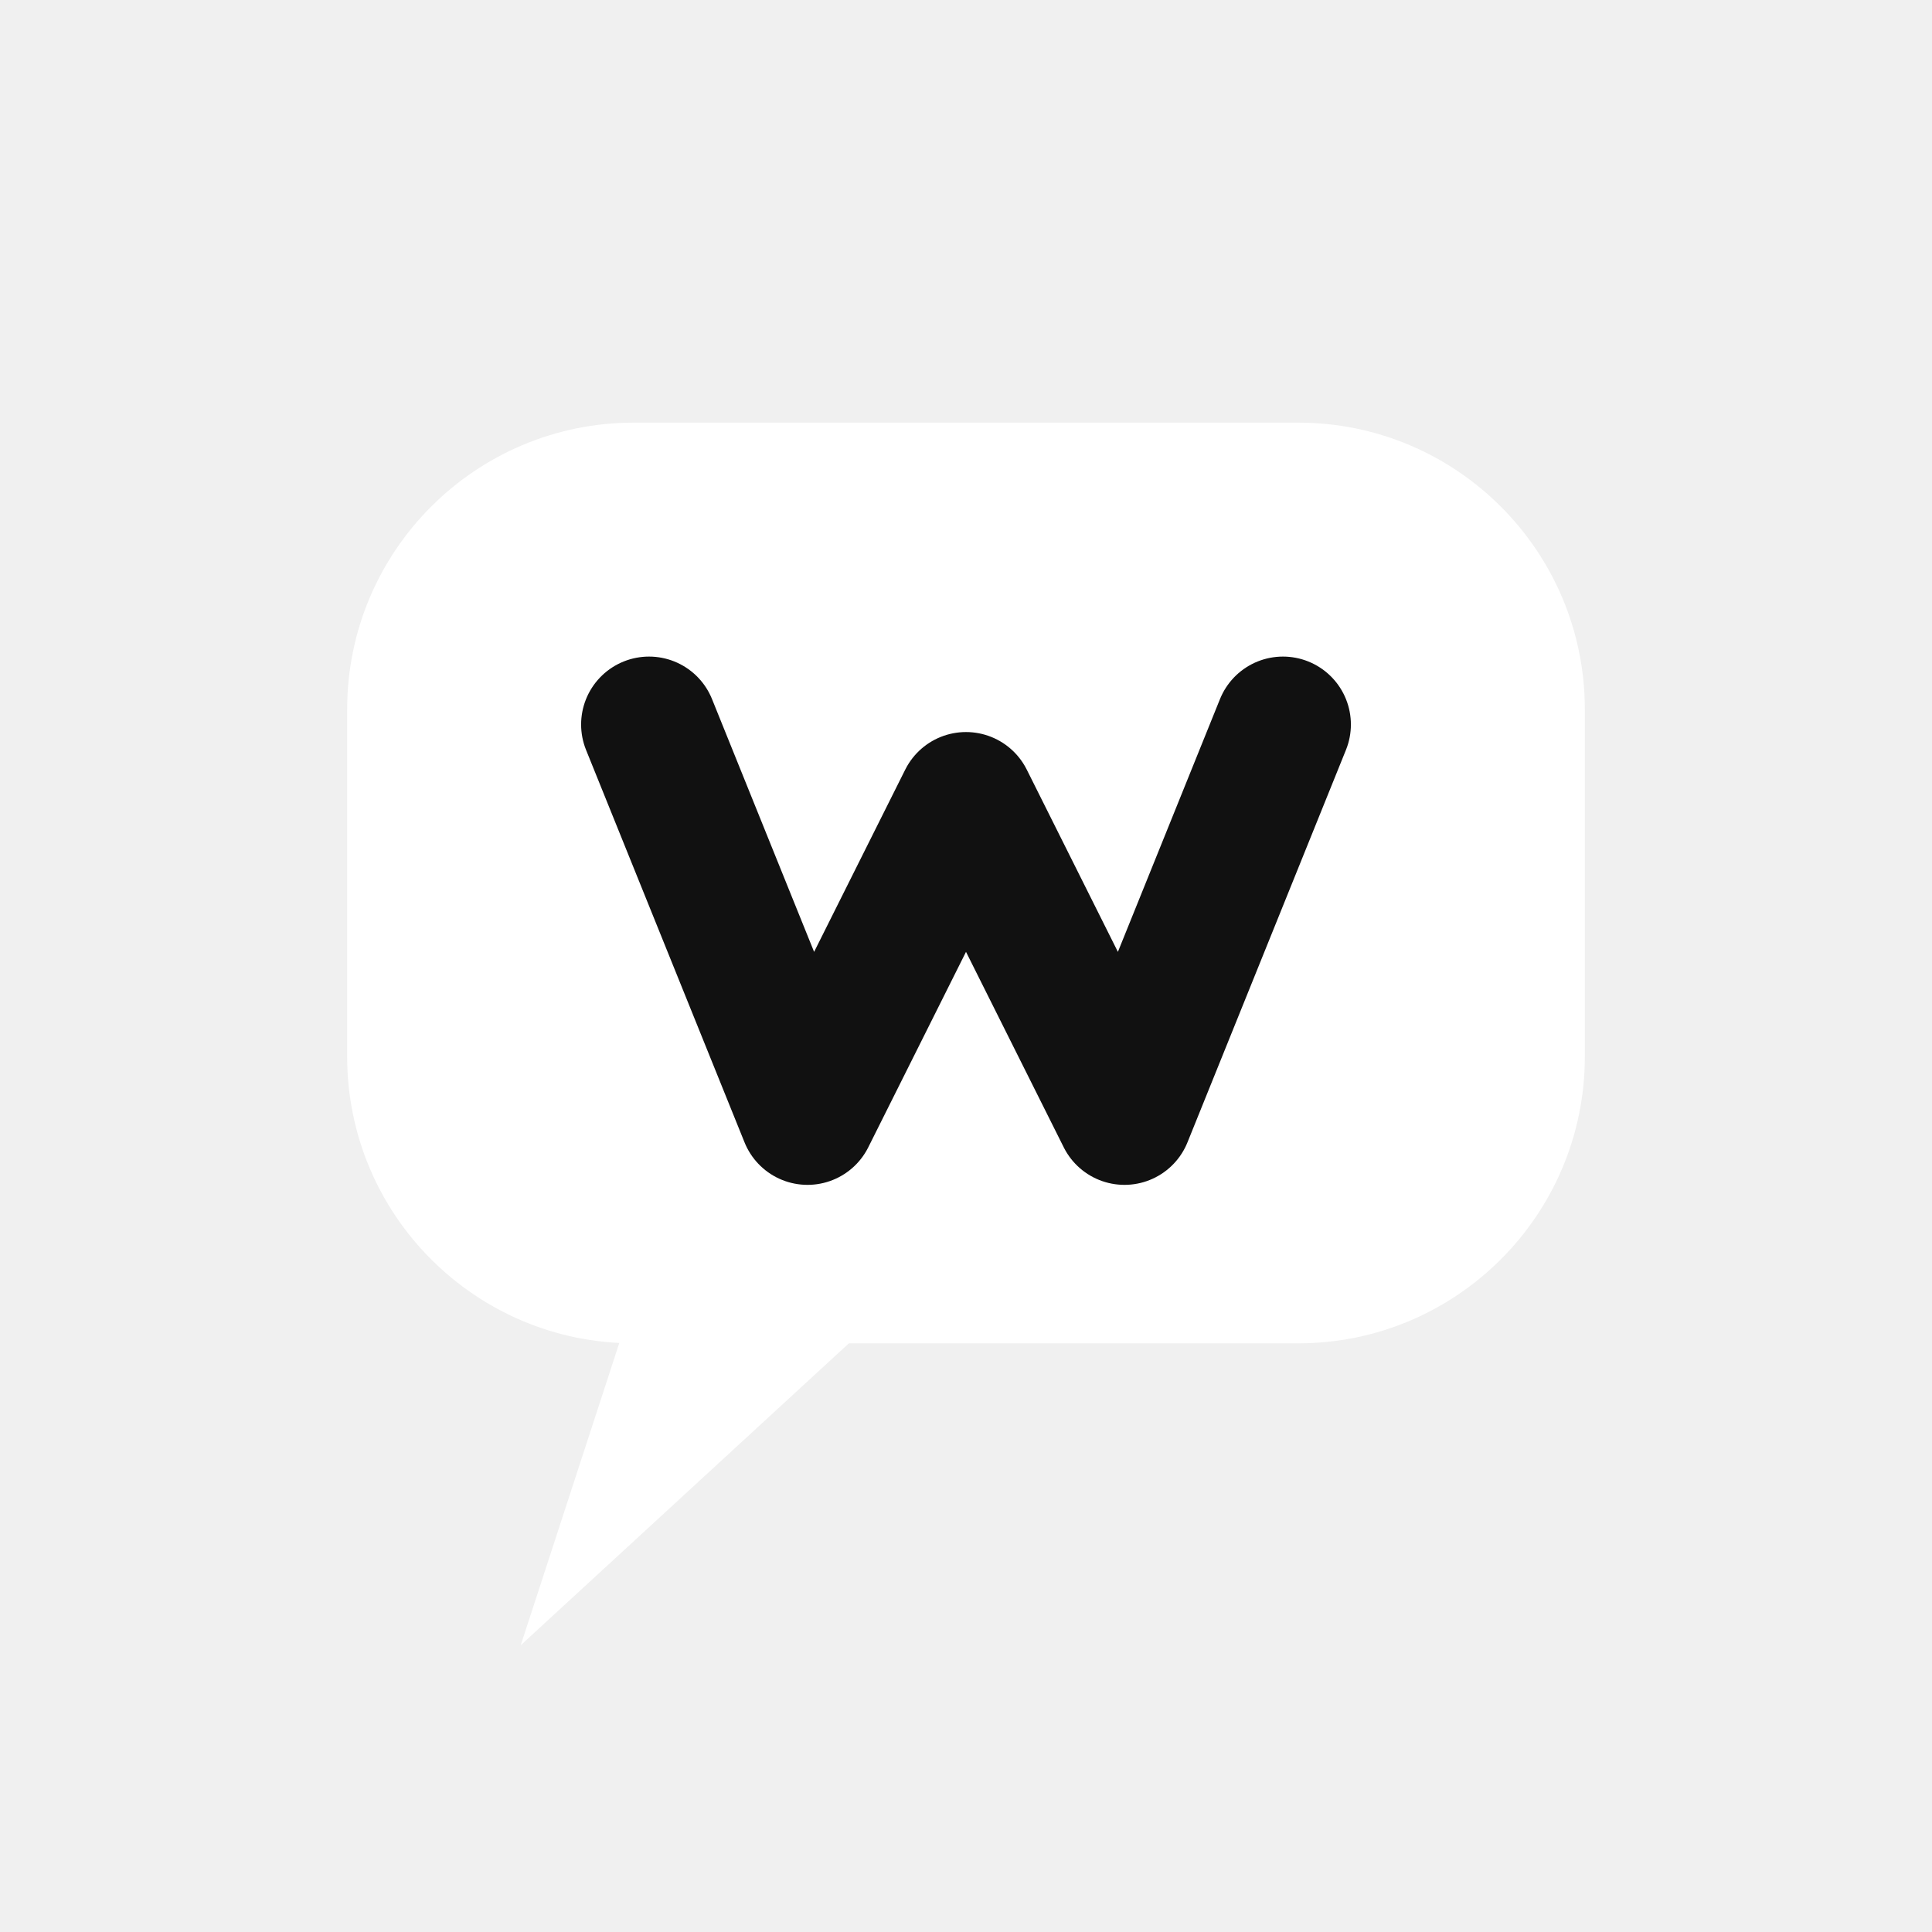
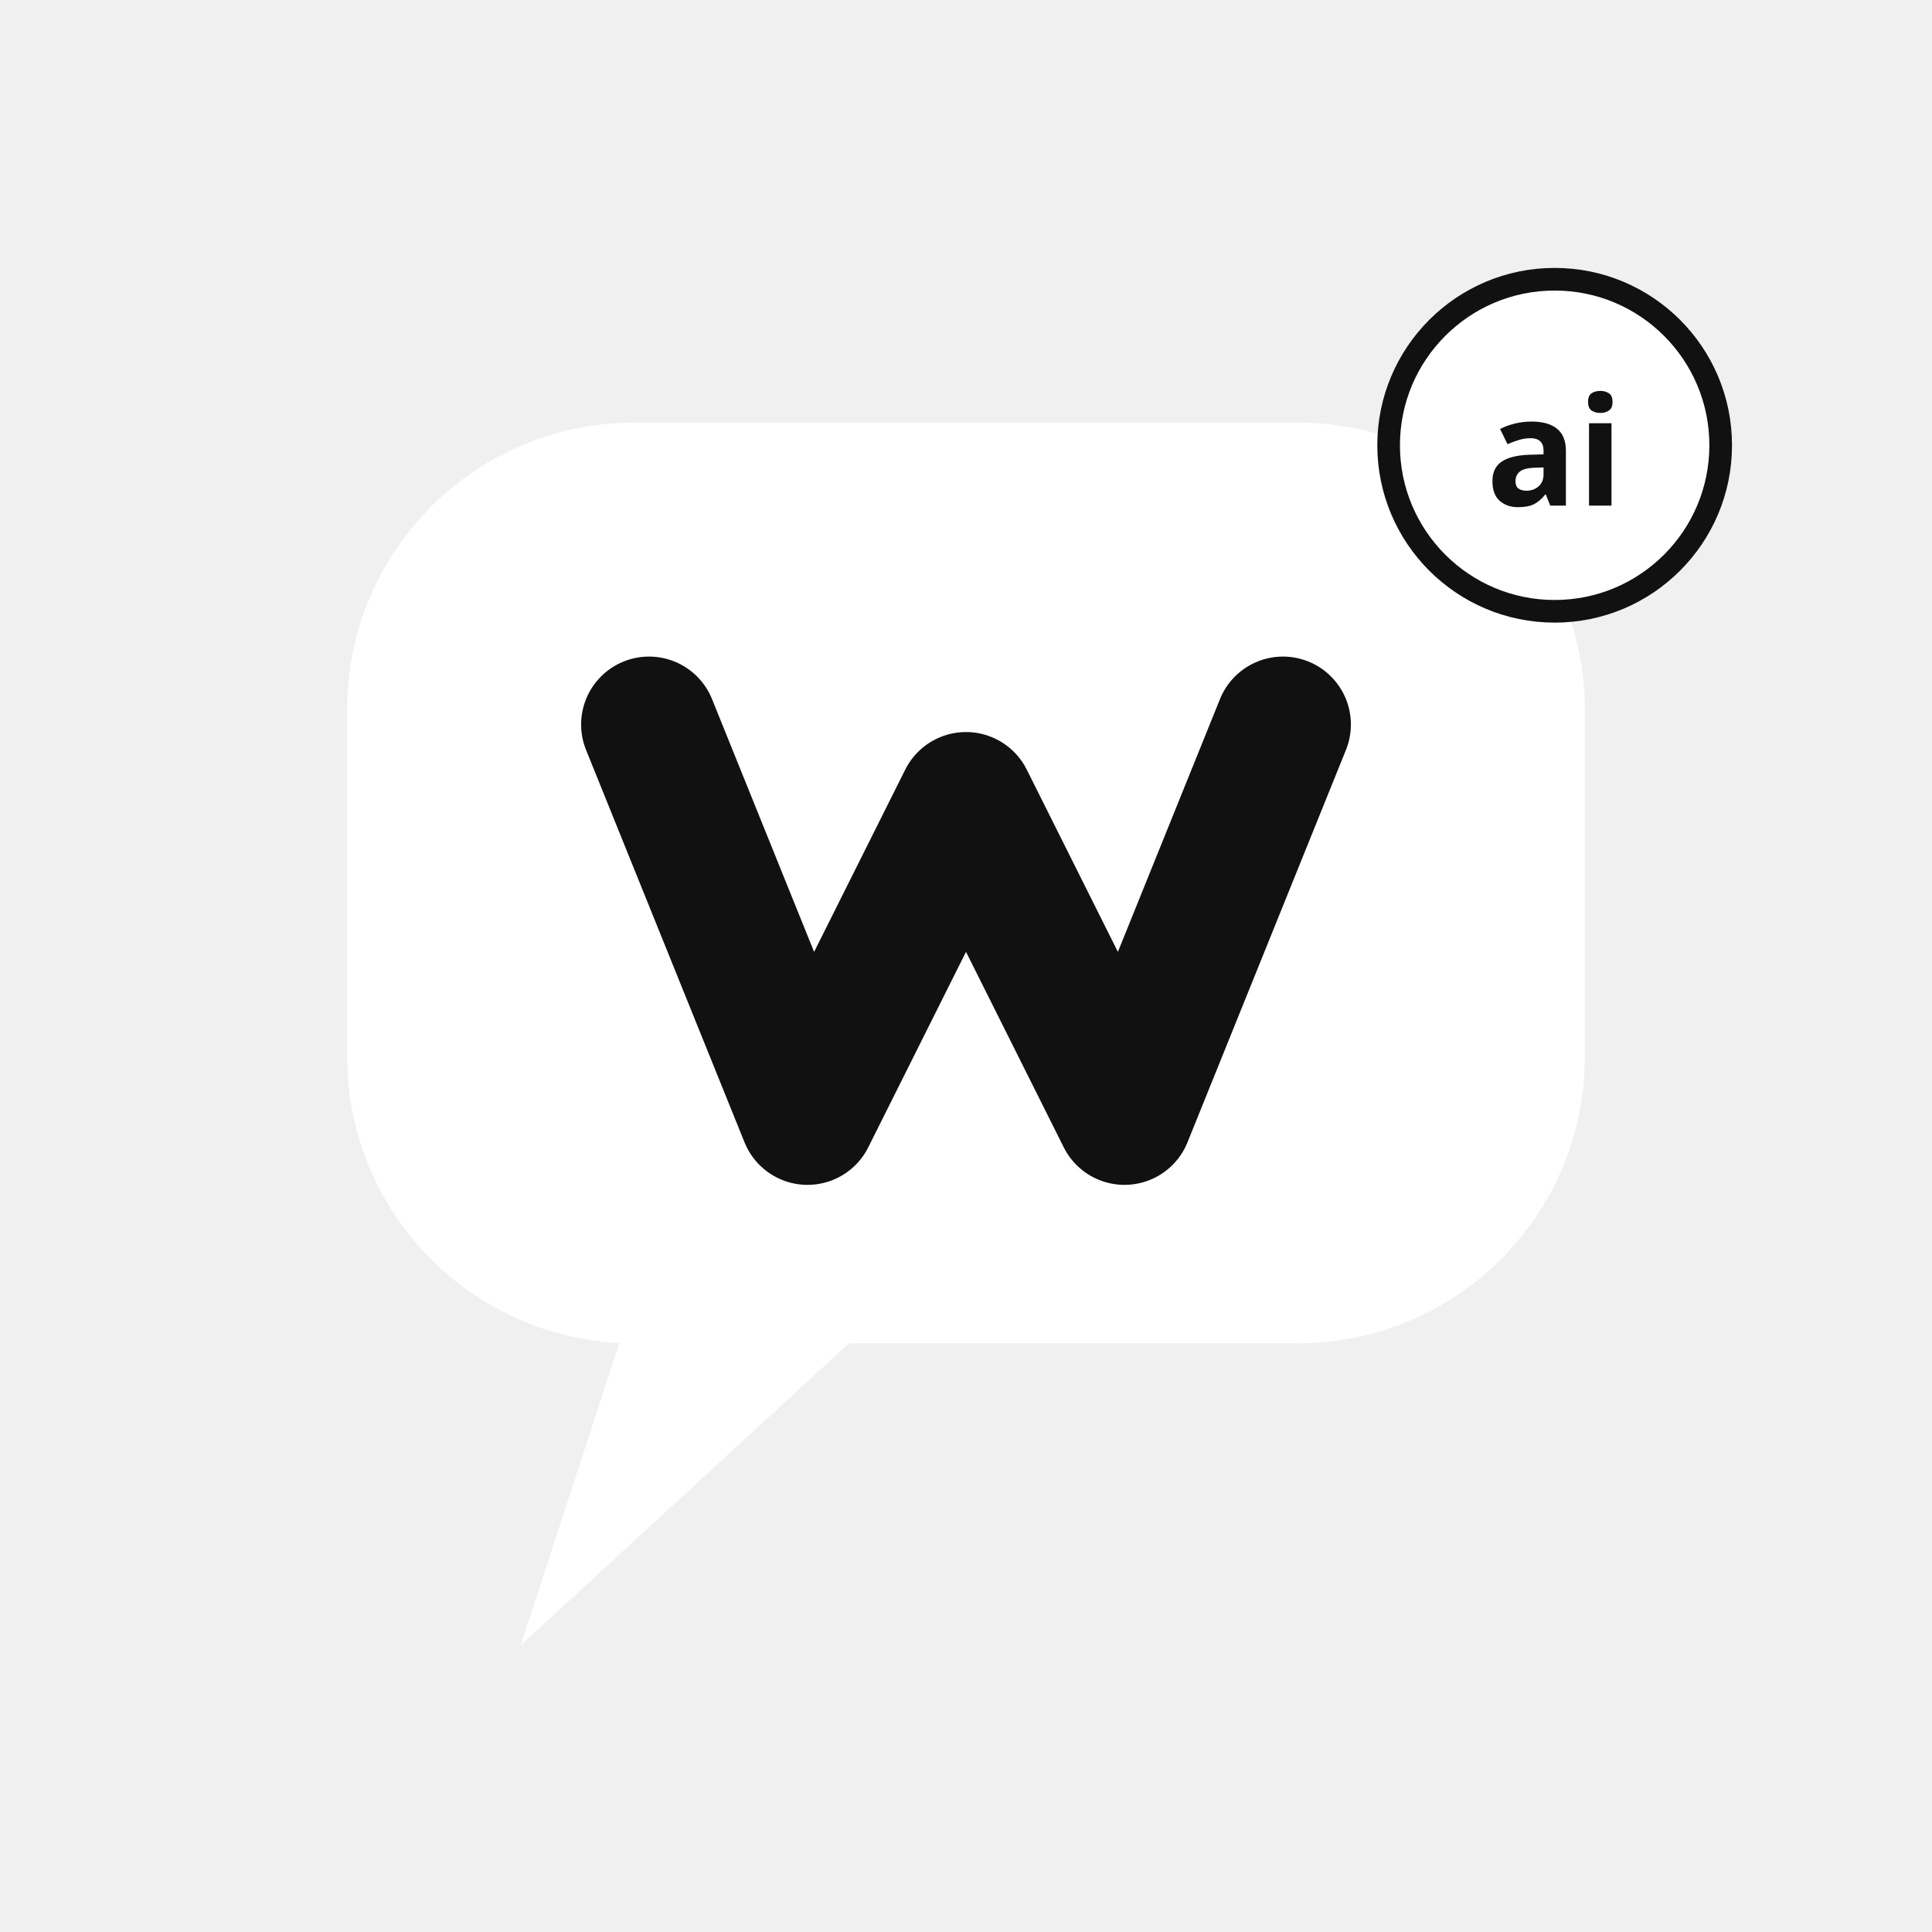
<svg xmlns="http://www.w3.org/2000/svg" width="512" height="512" viewBox="0 0 512 512" fill="none">
  <path d="M168 344 L138 436 L238 344 Z" fill="#FFFFFF" />
  <rect x="92" y="112" width="328" height="244" rx="76" fill="#FFFFFF" />
  <path d="M172 192 L214 296 L256 212 L298 296 L340 192" stroke="#111111" stroke-width="36" fill="none" stroke-linecap="round" stroke-linejoin="round" />
+   <circle cx="412" cy="118" r="44" fill="#FFFFFF" stroke="#111111" stroke-width="6" />
+   <text x="412" y="134" font-family="Noto Sans, DejaVu Sans, sans-serif" font-size="40" font-weight="700" fill="#111111" text-anchor="middle">ai</text>
</svg>
